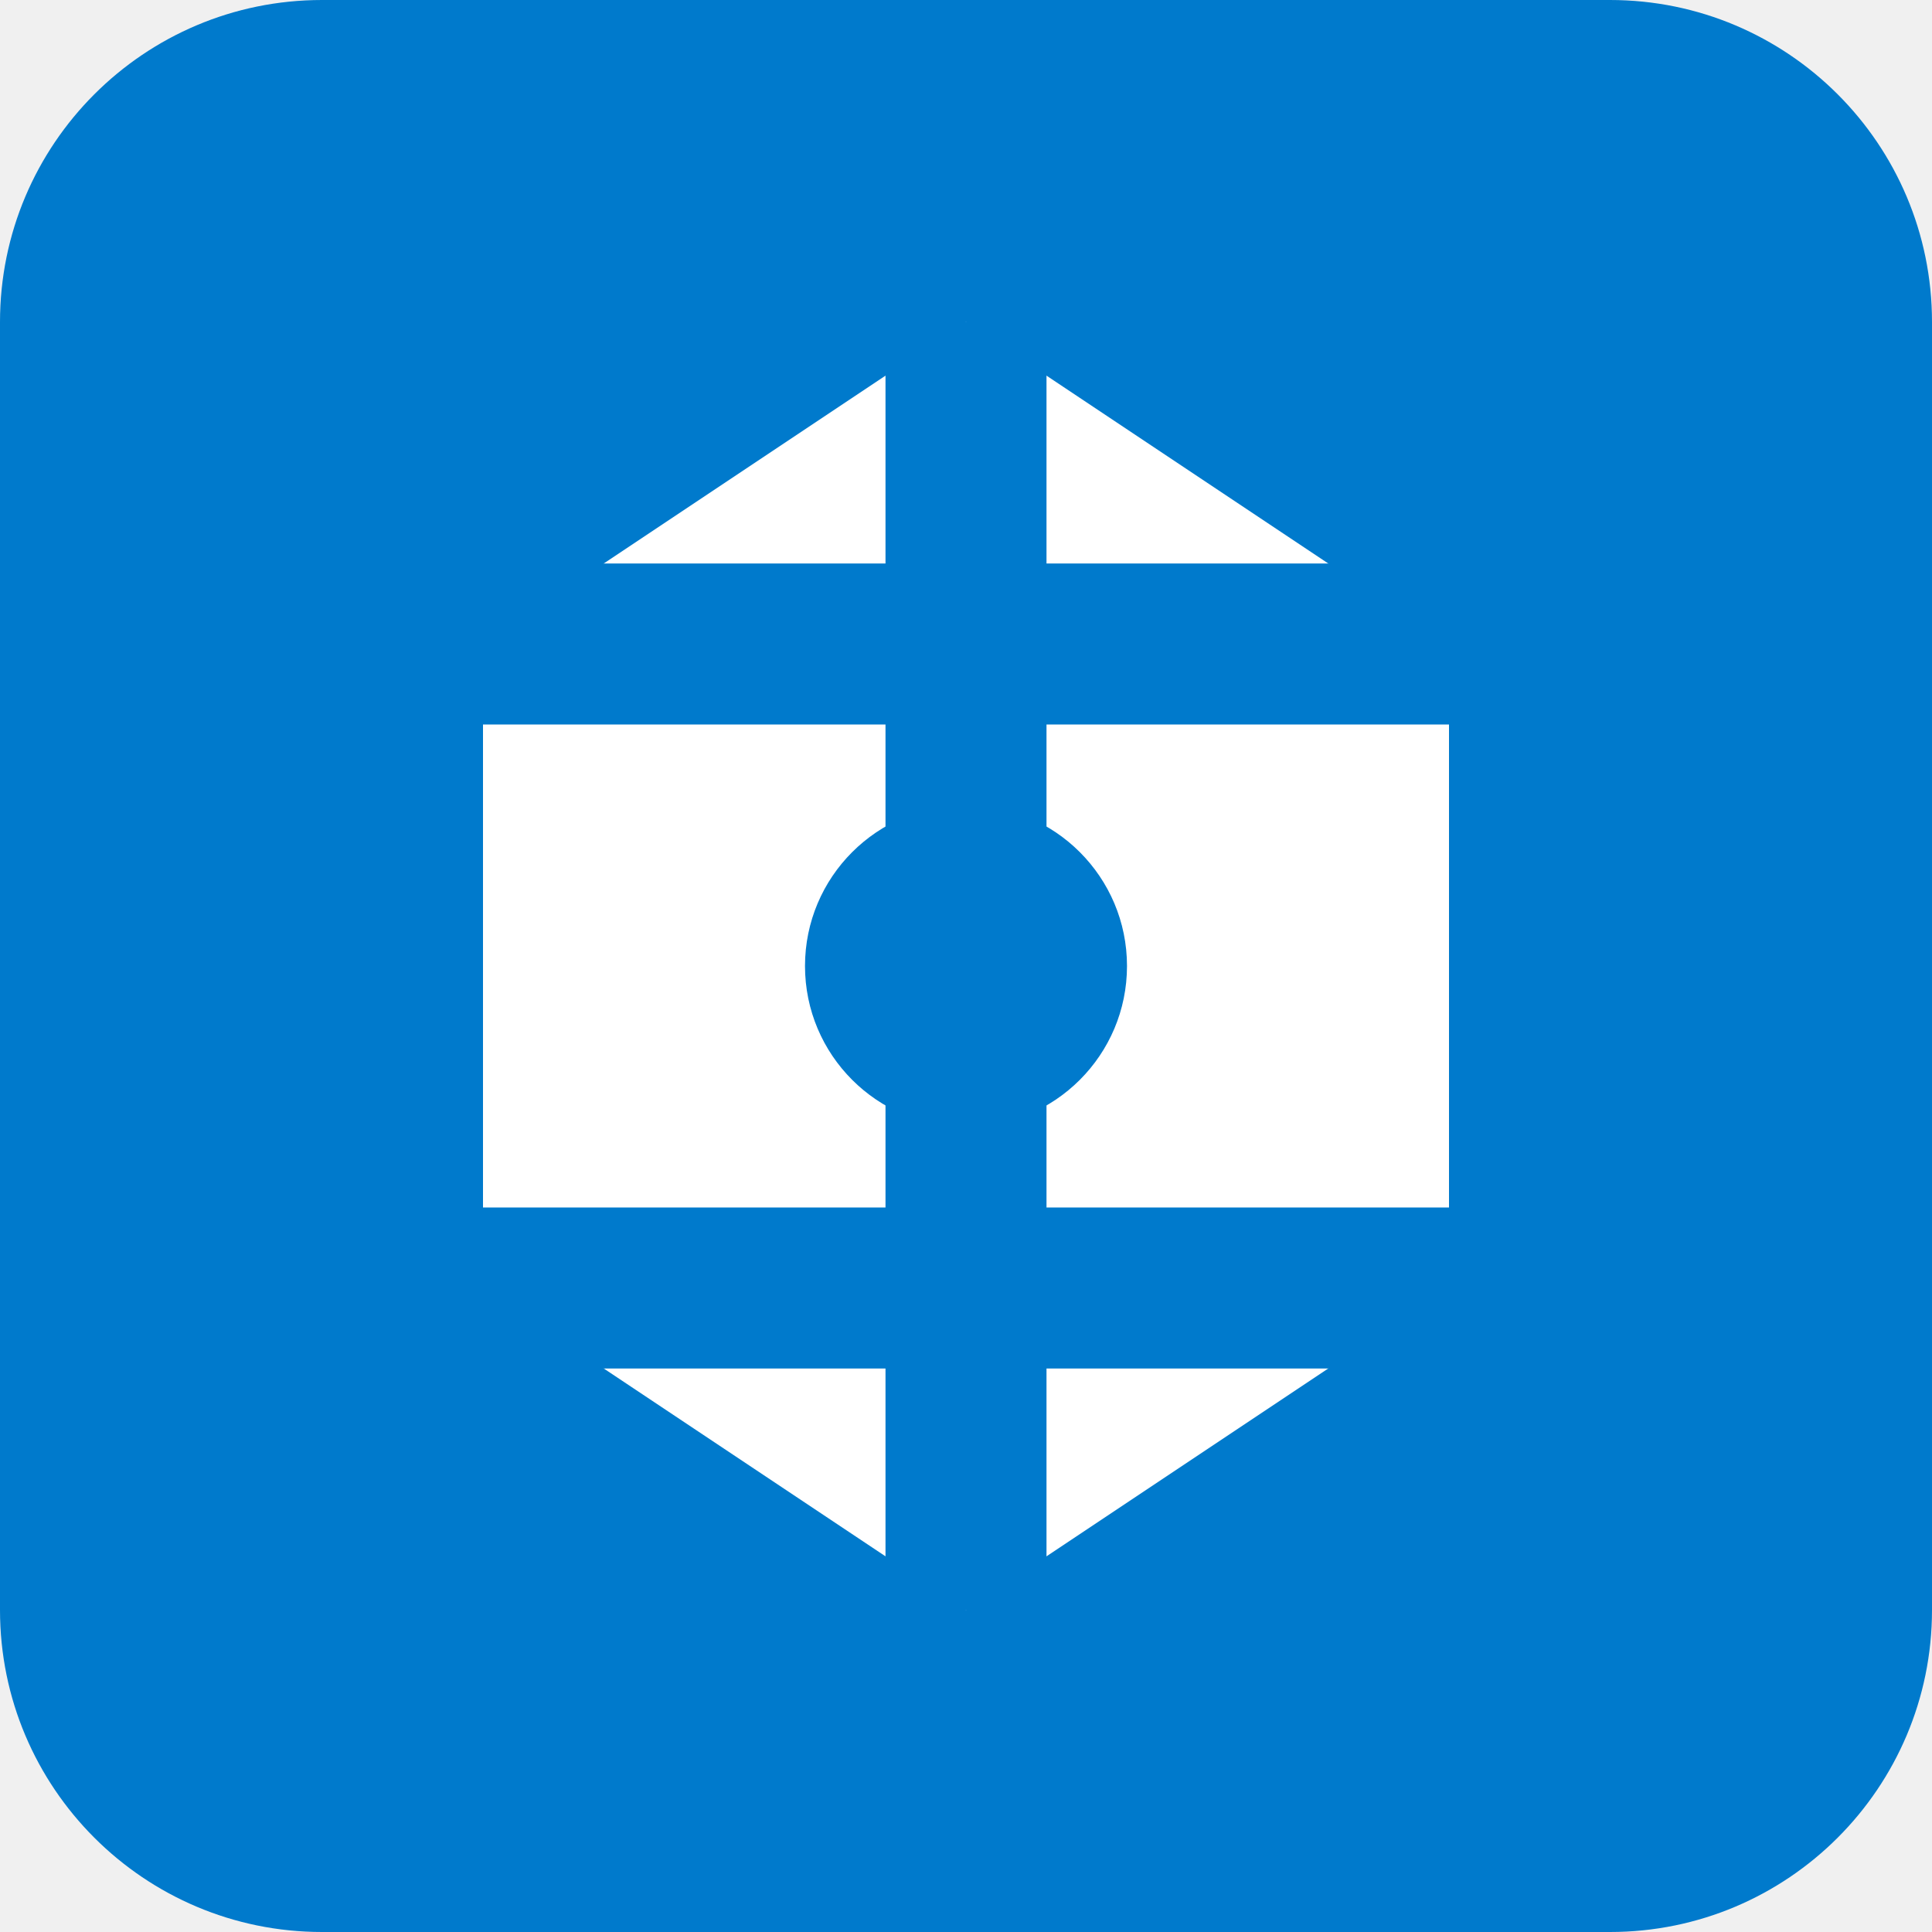
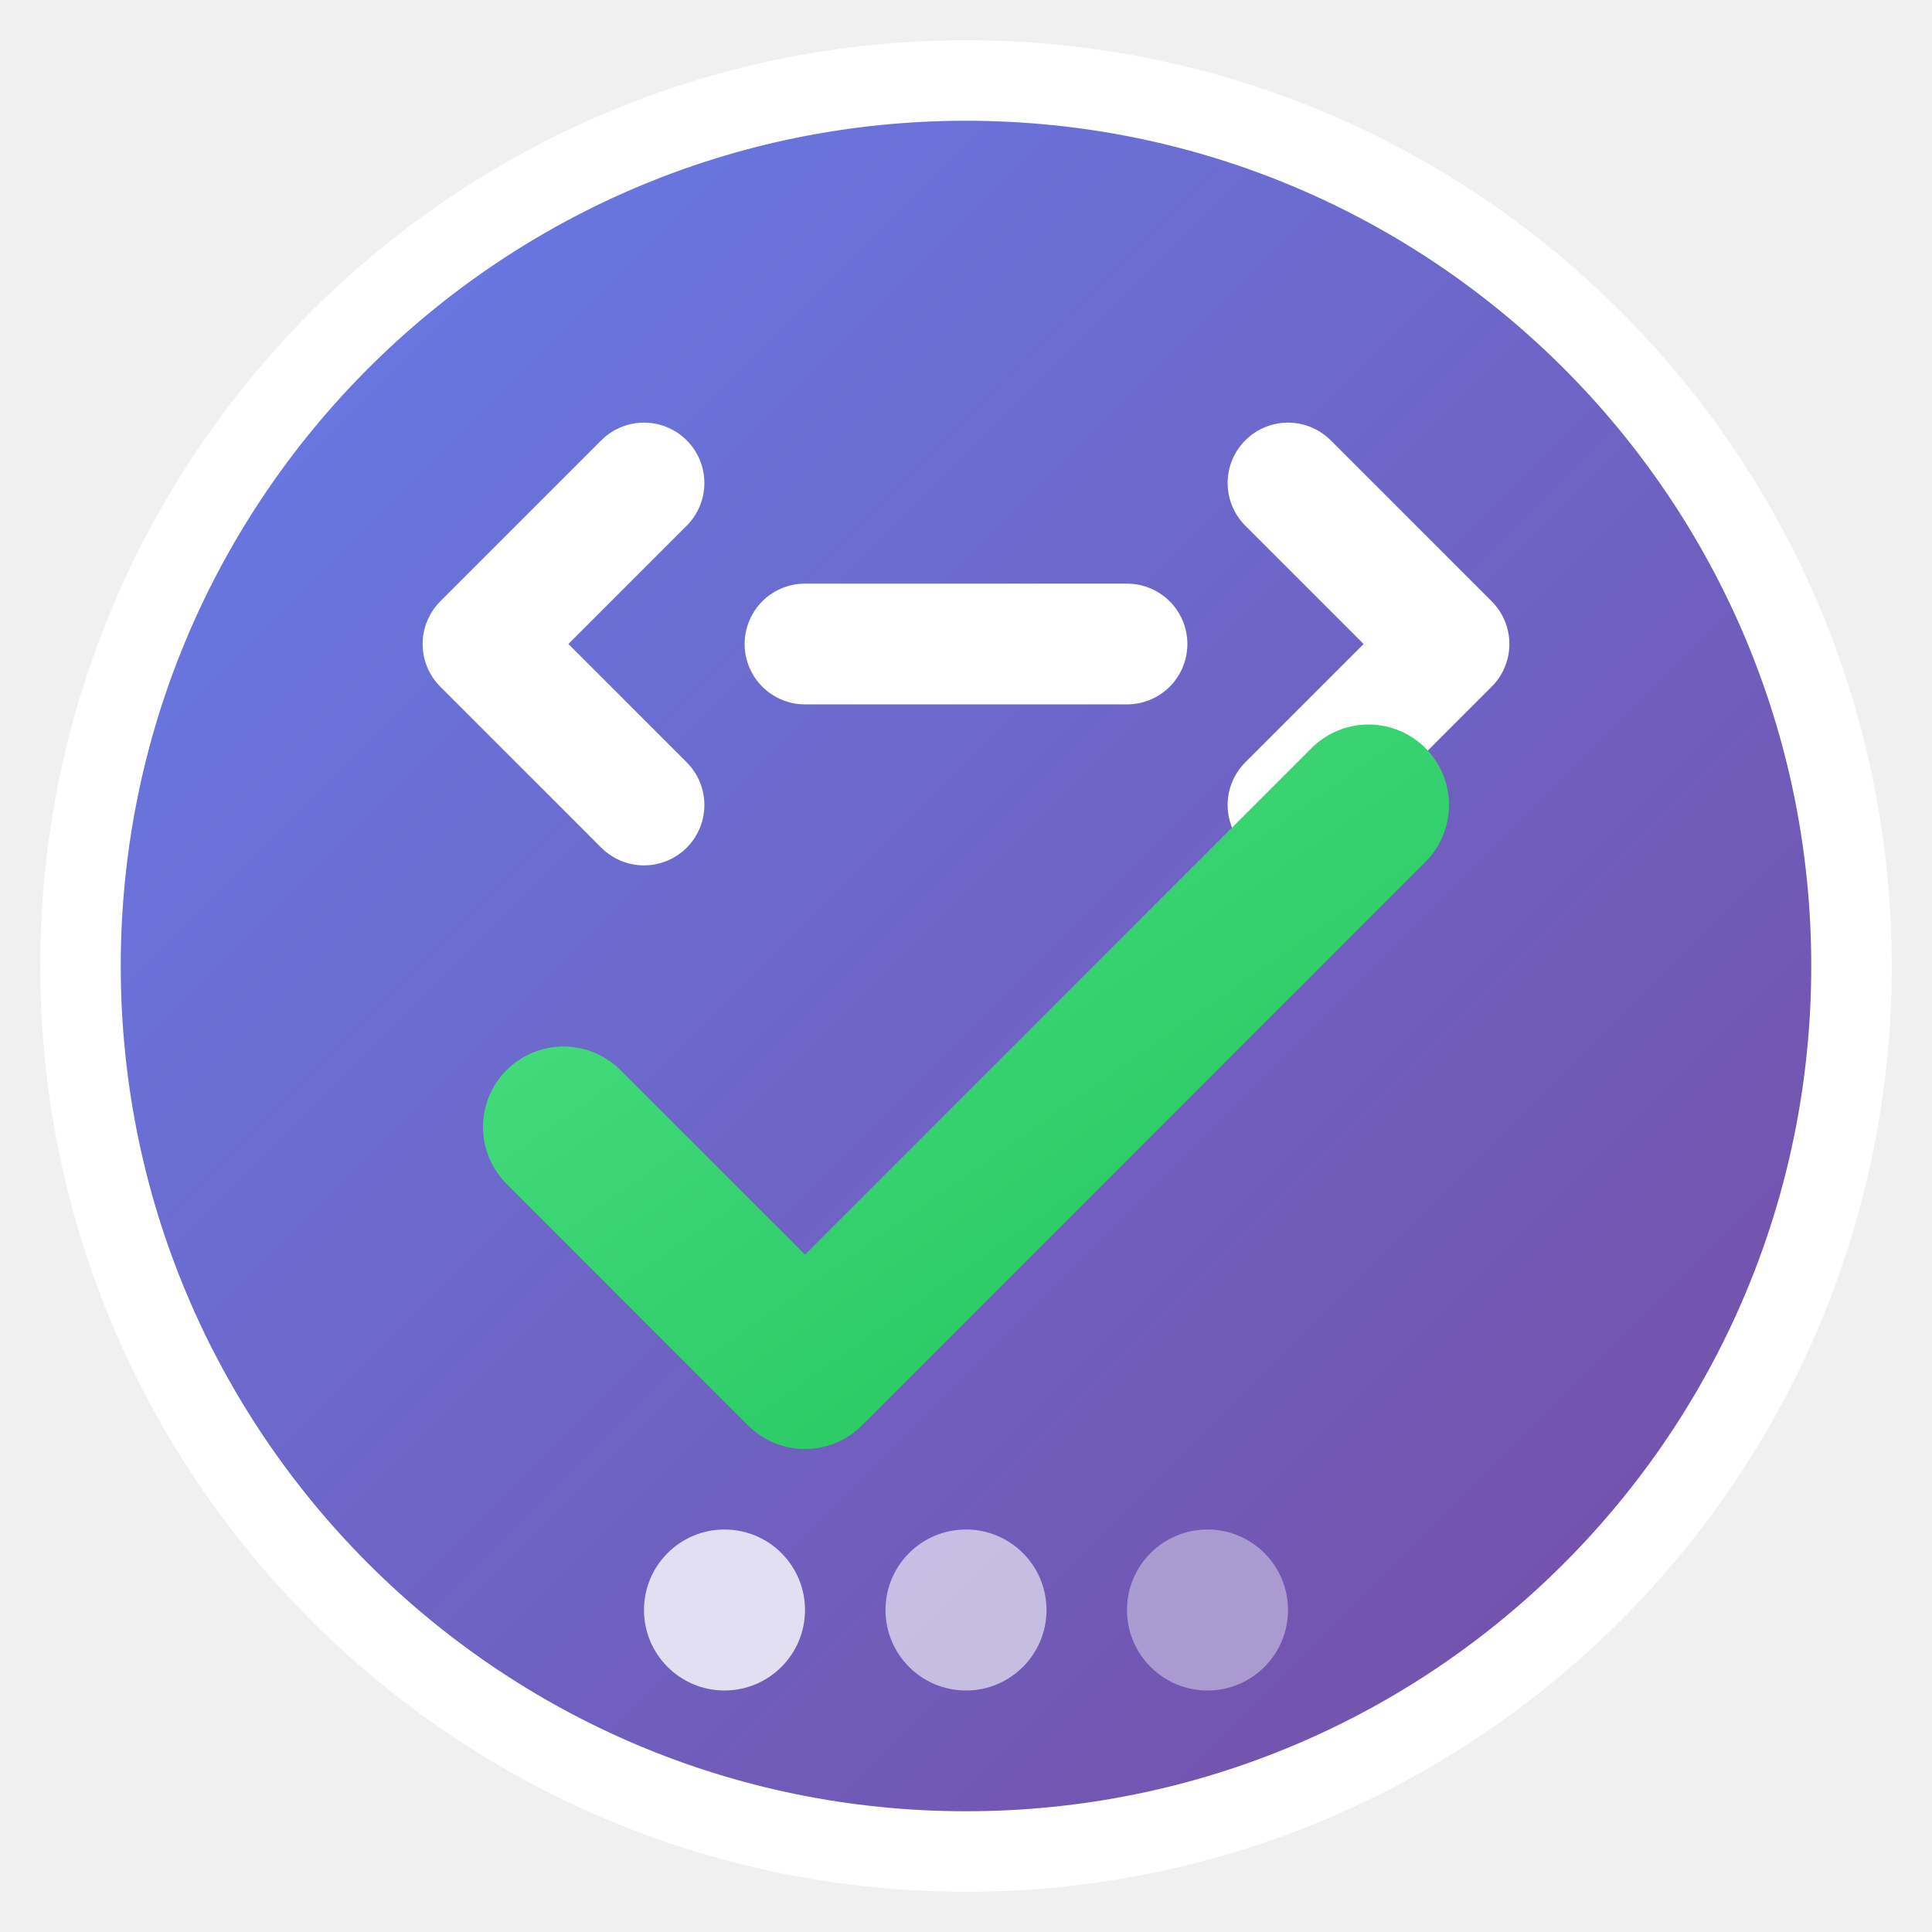
<svg xmlns="http://www.w3.org/2000/svg" width="24" height="24" viewBox="0 0 24 24" fill="none">
-   <rect width="24" height="24" rx="4" fill="#007ACC" />
-   <path d="M6 8L12 4L18 8V16L12 20L6 16V8Z" fill="white" />
-   <path d="M12 4V20" stroke="#007ACC" stroke-width="2" />
-   <path d="M6 8L18 8" stroke="#007ACC" stroke-width="2" />
-   <path d="M6 16L18 16" stroke="#007ACC" stroke-width="2" />
-   <circle cx="12" cy="12" r="2" fill="#007ACC" />
+   <defs>
+     <linearGradient id="bgGradient" x1="0%" y1="0%" x2="100%" y2="100%">
+       <stop offset="0%" style="stop-color:#667eea;stop-opacity:1" />
+       <stop offset="100%" style="stop-color:#764ba2;stop-opacity:1" />
+     </linearGradient>
+     <linearGradient id="checkGradient" x1="0%" y1="0%" x2="100%" y2="100%">
+       <stop offset="0%" style="stop-color:#4ade80;stop-opacity:1" />
+       <stop offset="100%" style="stop-color:#22c55e;stop-opacity:1" />
+     </linearGradient>
+   </defs>
+   <circle cx="12" cy="12" r="11" fill="url(#bgGradient)" stroke="#ffffff" stroke-width="1" />
+   <path d="M8 6L6 8L8 10" stroke="#ffffff" stroke-width="1.5" stroke-linecap="round" stroke-linejoin="round" fill="none" />
+   <path d="M16 6L18 8L16 10" stroke="#ffffff" stroke-width="1.5" stroke-linecap="round" stroke-linejoin="round" fill="none" />
+   <path d="M10 8H14" stroke="#ffffff" stroke-width="1.5" stroke-linecap="round" />
+   <path d="M7 14L10 17L17 10" stroke="url(#checkGradient)" stroke-width="2" stroke-linecap="round" stroke-linejoin="round" fill="none" />
+   <circle cx="9" cy="20" r="1" fill="#ffffff" opacity="0.8" />
+   <circle cx="12" cy="20" r="1" fill="#ffffff" opacity="0.6" />
+   <circle cx="15" cy="20" r="1" fill="#ffffff" opacity="0.4" />
</svg>
